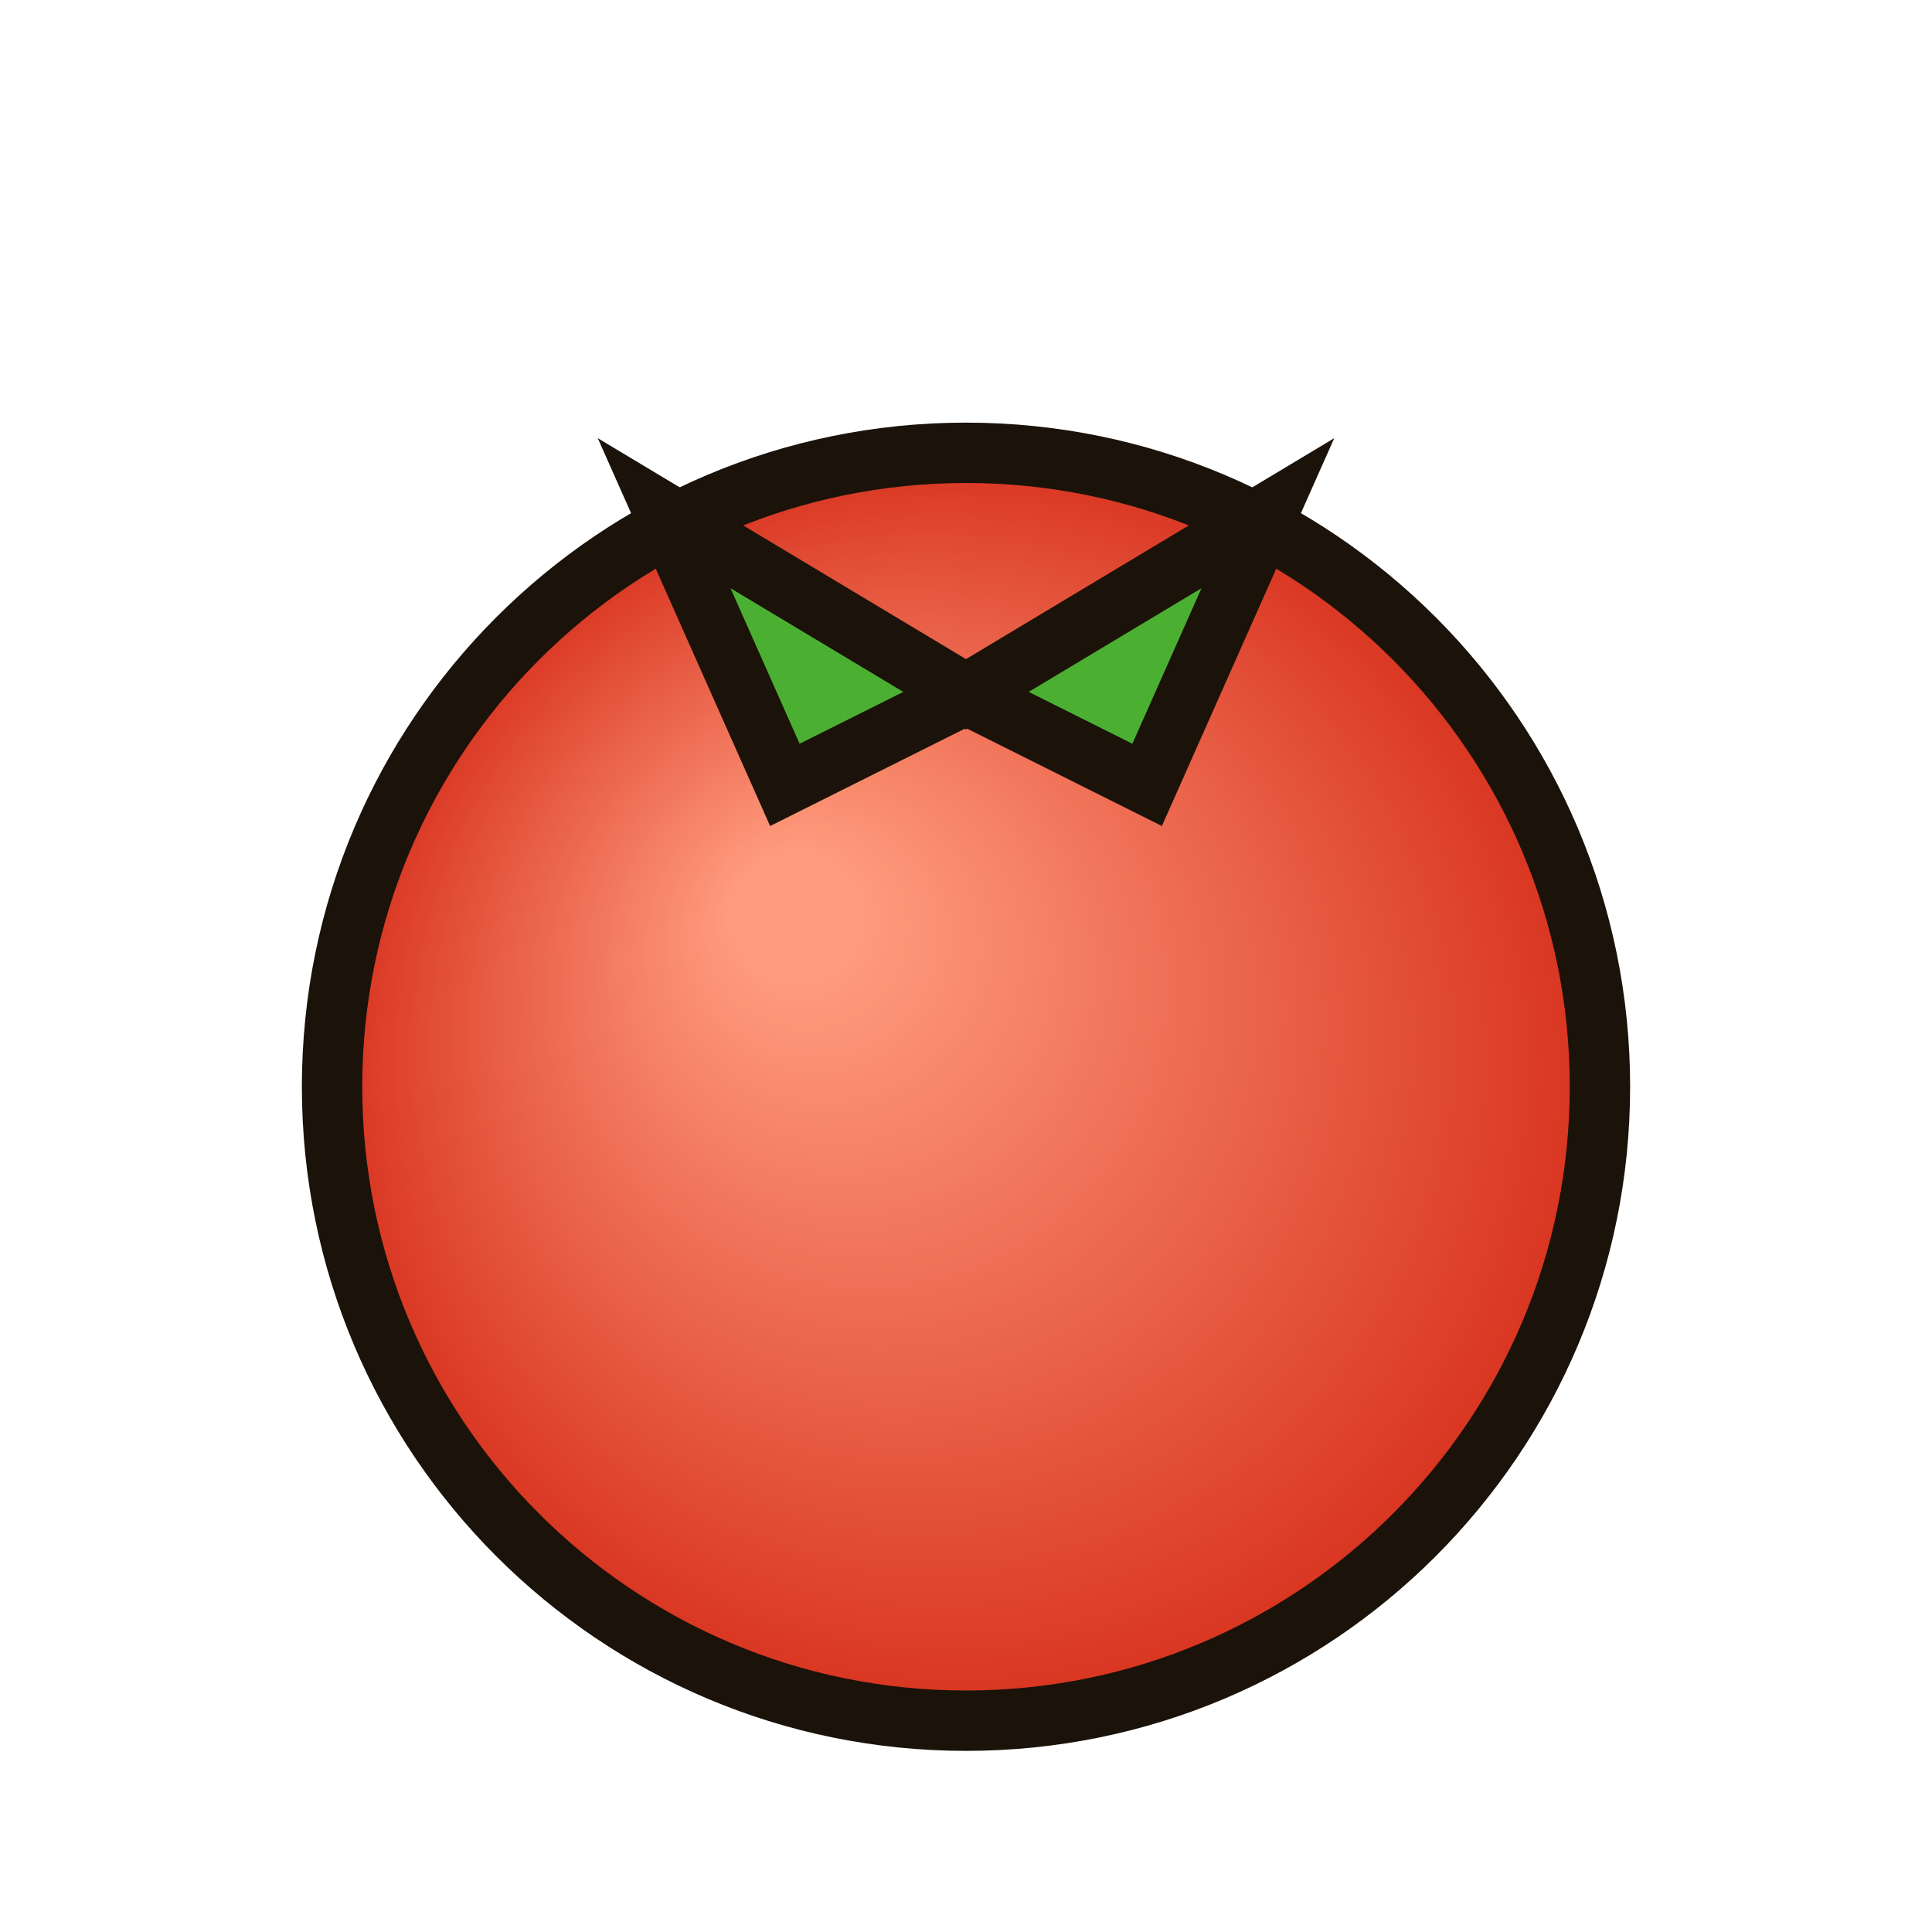
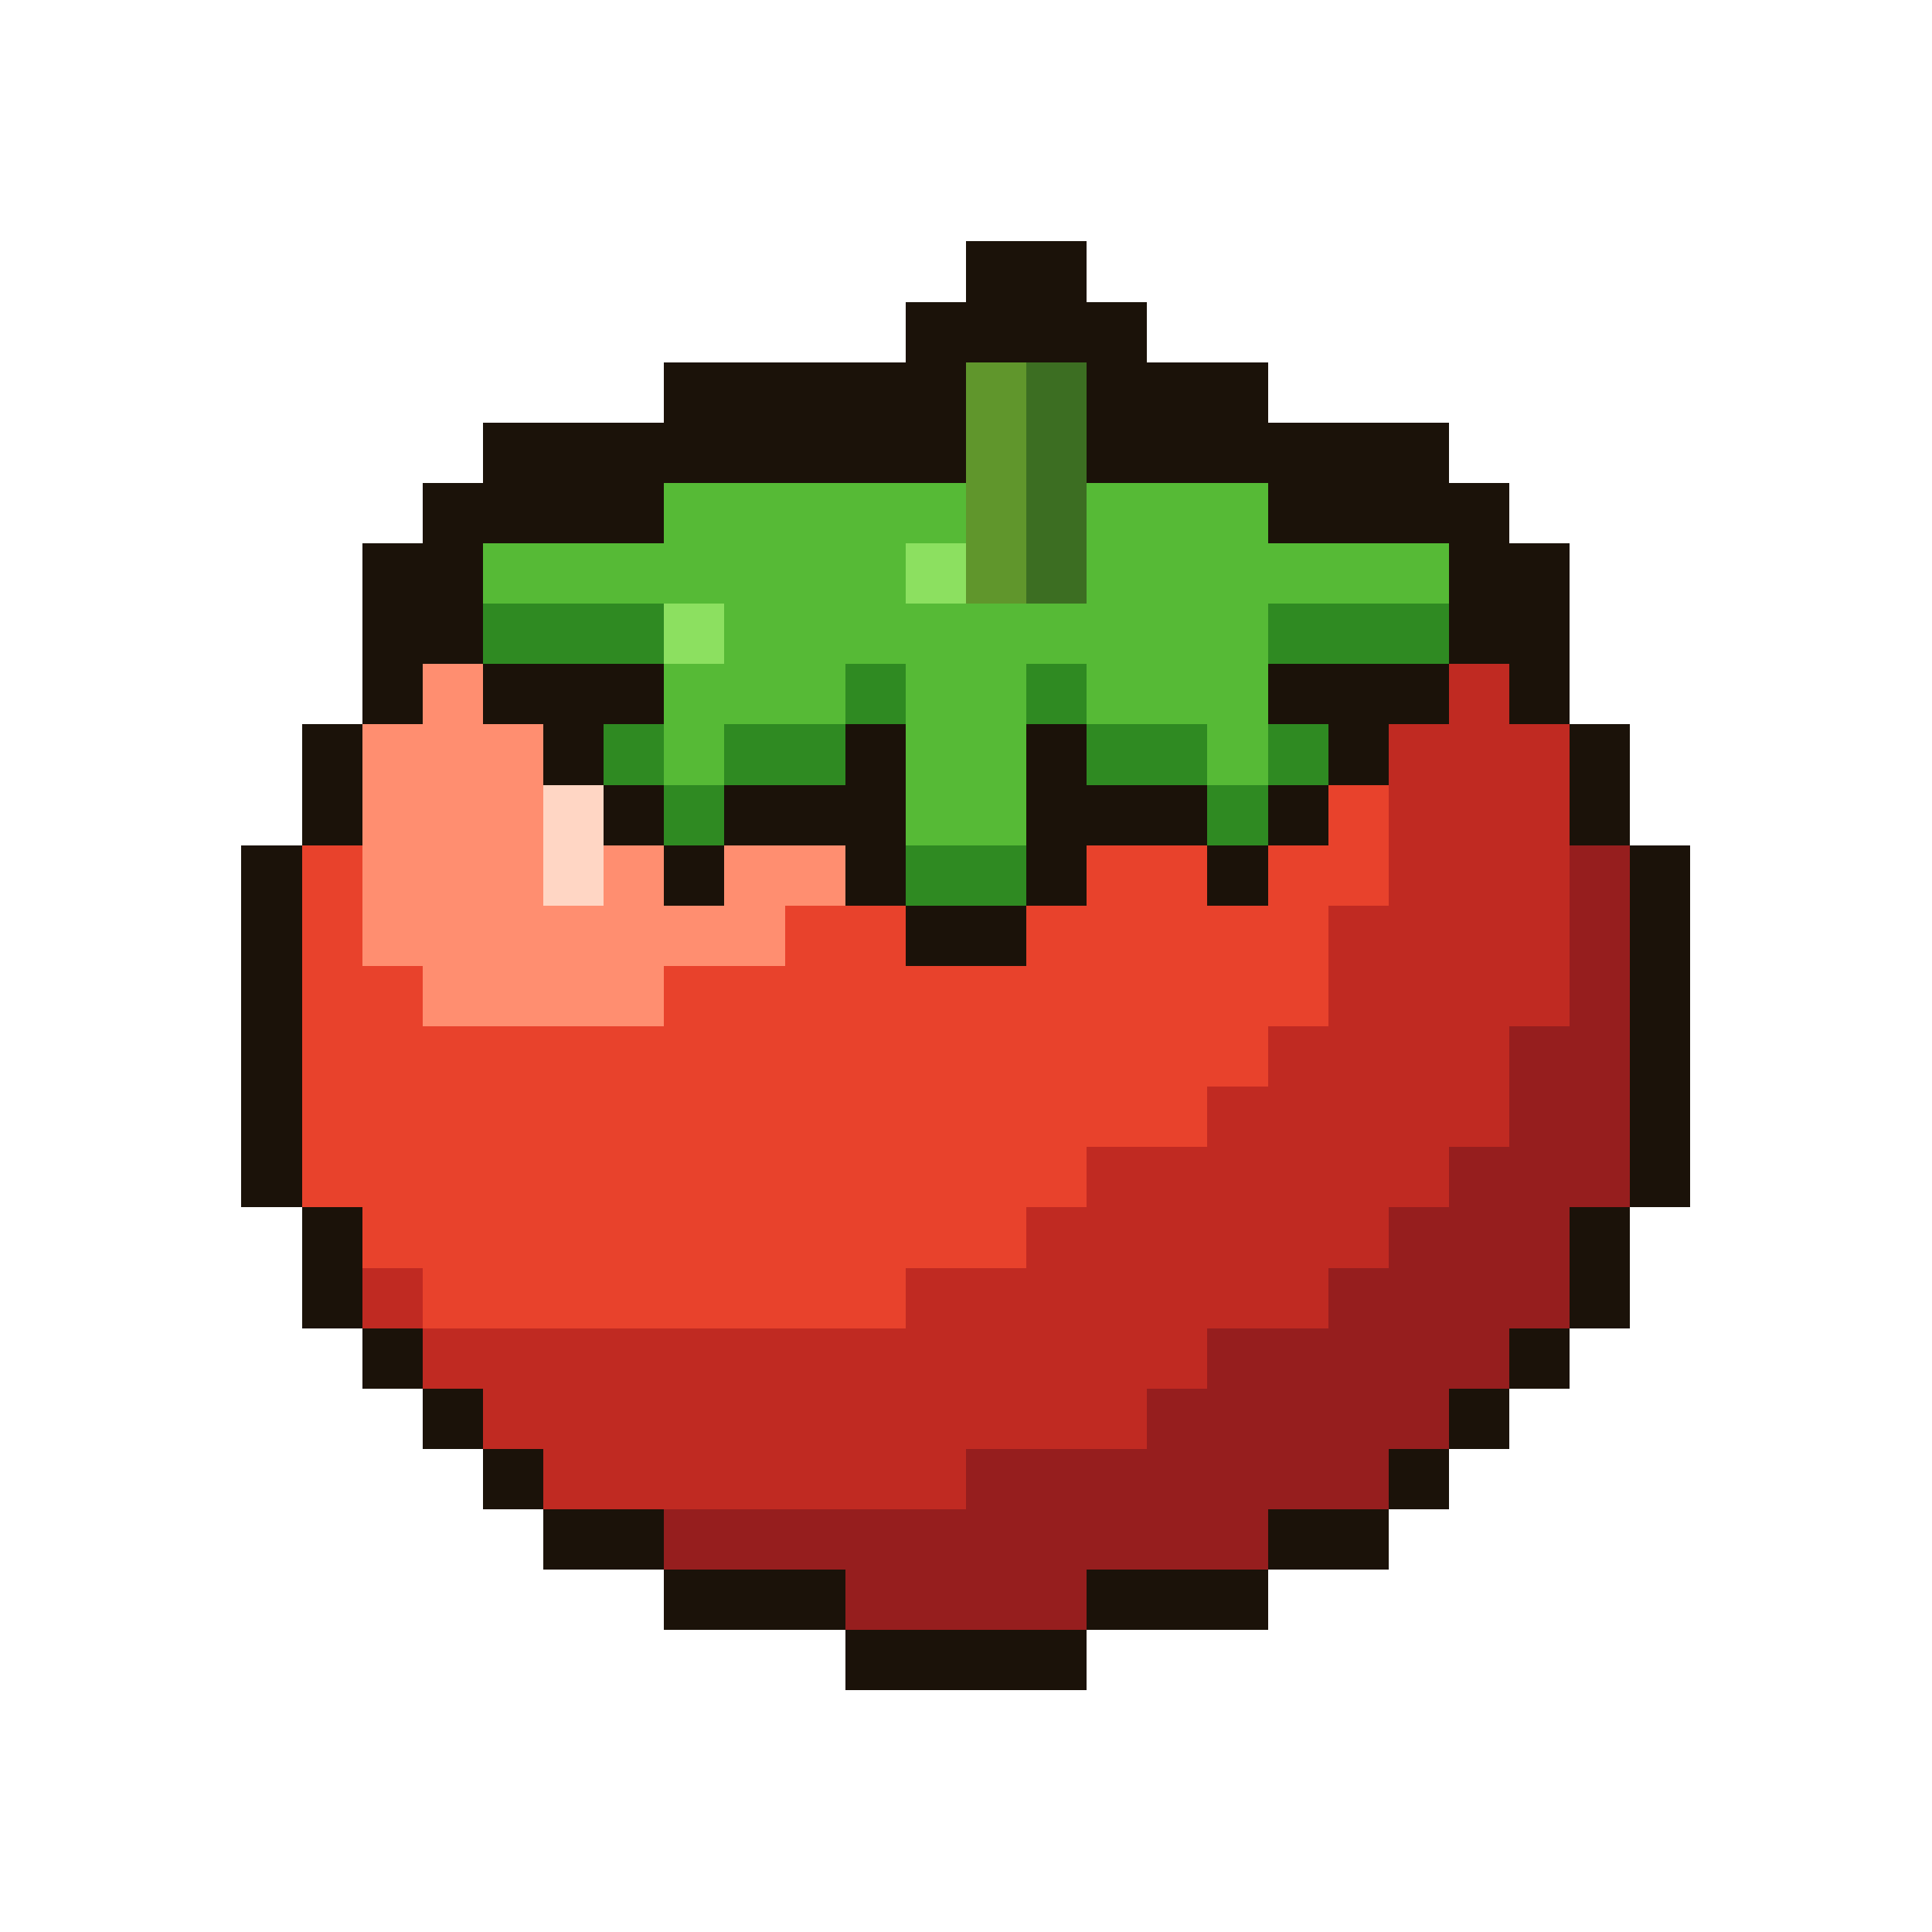
- <svg xmlns="http://www.w3.org/2000/svg" viewBox="0 0 64 64" width="64" height="64">
-   <defs>
-     <linearGradient id="lettuce-grad" x1="0%" y1="0%" x2="0%" y2="100%">
-       <stop offset="0" stop-color="#8ee05f" />
-       <stop offset="1" stop-color="#3f9f2a" />
-     </linearGradient>
-     <radialGradient id="tomato-grad" fx="35%" fy="35%">
-       <stop offset="0.1" stop-color="#ff9b7d" />
-       <stop offset="1" stop-color="#d8331f" />
-     </radialGradient>
-     <radialGradient id="onion-grad" fx="35%" fy="35%">
-       <stop offset="0.1" stop-color="#f6e2fa" />
-       <stop offset="1" stop-color="#b678c4" />
-     </radialGradient>
-     <linearGradient id="carrot-grad" x1="0%" y1="0%" x2="100%" y2="100%">
-       <stop offset="0" stop-color="#ffb259" />
-       <stop offset="1" stop-color="#e2720f" />
-     </linearGradient>
-     <radialGradient id="bowl-grad" fx="50%" fy="30%">
-       <stop offset="0.4" stop-color="#ffffff" />
-       <stop offset="1" stop-color="#c9ced6" />
-     </radialGradient>
-     <radialGradient id="soup-grad" fx="40%" fy="40%">
-       <stop offset="0" stop-color="#ff7a52" />
-       <stop offset="1" stop-color="#c8321c" />
-     </radialGradient>
-     <radialGradient id="stew-grad" fx="40%" fy="40%">
-       <stop offset="0" stop-color="#c98a4a" />
-       <stop offset="1" stop-color="#7a4a1f" />
-     </radialGradient>
-     <linearGradient id="pot-grad" x1="0%" y1="0%" x2="100%" y2="0%">
-       <stop offset="0" stop-color="#5b6470" />
-       <stop offset="0.45" stop-color="#9aa4b0" />
-       <stop offset="1" stop-color="#3d444d" />
-     </linearGradient>
-     <radialGradient id="coin-grad" fx="35%" fy="30%">
-       <stop offset="0.1" stop-color="#fff2a8" />
-       <stop offset="1" stop-color="#e3a514" />
-     </radialGradient>
-     <linearGradient id="gold-grad" x1="0%" y1="0%" x2="100%" y2="100%">
-       <stop offset="0" stop-color="#fff2a8" />
-       <stop offset="0.5" stop-color="#f7c531" />
-       <stop offset="1" stop-color="#c98a0a" />
-     </linearGradient>
-     <radialGradient id="heart-grad" fx="35%" fy="30%">
-       <stop offset="0.1" stop-color="#ff9a9a" />
-       <stop offset="1" stop-color="#d81e2c" />
-     </radialGradient>
-     <clipPath id="left-half">
-       <rect x="0" y="0" width="32" height="64" />
-     </clipPath>
-   </defs>
-   <g id="tomato">
-     <circle cx="32" cy="36" r="21" fill="url(#tomato-grad)" stroke="#1b1209" stroke-width="2" />
-     <path d="M22 17 l10 6 l10 -6 l-4 9 l-6 -3 l-6 3 z" fill="#4bb032" stroke="#1b1209" stroke-width="2" />
-   </g>
+ <svg xmlns="http://www.w3.org/2000/svg" viewBox="0 0 32 32" width="64" height="64" shape-rendering="crispEdges">
+   <rect x="16" y="4" width="2" height="1" fill="#1b1209" />
+   <rect x="15" y="5" width="4" height="1" fill="#1b1209" />
+   <rect x="11" y="6" width="5" height="1" fill="#1b1209" />
+   <rect x="16" y="6" width="1" height="1" fill="#60962c" />
+   <rect x="17" y="6" width="1" height="1" fill="#3c6e22" />
+   <rect x="18" y="6" width="3" height="1" fill="#1b1209" />
+   <rect x="8" y="7" width="8" height="1" fill="#1b1209" />
+   <rect x="16" y="7" width="1" height="1" fill="#60962c" />
+   <rect x="17" y="7" width="1" height="1" fill="#3c6e22" />
+   <rect x="18" y="7" width="6" height="1" fill="#1b1209" />
+   <rect x="7" y="8" width="4" height="1" fill="#1b1209" />
+   <rect x="11" y="8" width="5" height="1" fill="#56ba36" />
+   <rect x="16" y="8" width="1" height="1" fill="#60962c" />
+   <rect x="17" y="8" width="1" height="1" fill="#3c6e22" />
+   <rect x="18" y="8" width="3" height="1" fill="#56ba36" />
+   <rect x="21" y="8" width="4" height="1" fill="#1b1209" />
+   <rect x="6" y="9" width="2" height="1" fill="#1b1209" />
+   <rect x="8" y="9" width="7" height="1" fill="#56ba36" />
+   <rect x="15" y="9" width="1" height="1" fill="#8ce060" />
+   <rect x="16" y="9" width="1" height="1" fill="#60962c" />
+   <rect x="17" y="9" width="1" height="1" fill="#3c6e22" />
+   <rect x="18" y="9" width="6" height="1" fill="#56ba36" />
+   <rect x="24" y="9" width="2" height="1" fill="#1b1209" />
+   <rect x="6" y="10" width="2" height="1" fill="#1b1209" />
+   <rect x="8" y="10" width="3" height="1" fill="#2f8a22" />
+   <rect x="11" y="10" width="1" height="1" fill="#8ce060" />
+   <rect x="12" y="10" width="9" height="1" fill="#56ba36" />
+   <rect x="21" y="10" width="3" height="1" fill="#2f8a22" />
+   <rect x="24" y="10" width="2" height="1" fill="#1b1209" />
+   <rect x="6" y="11" width="1" height="1" fill="#1b1209" />
+   <rect x="7" y="11" width="1" height="1" fill="#ff8e70" />
+   <rect x="8" y="11" width="3" height="1" fill="#1b1209" />
+   <rect x="11" y="11" width="3" height="1" fill="#56ba36" />
+   <rect x="14" y="11" width="1" height="1" fill="#2f8a22" />
+   <rect x="15" y="11" width="2" height="1" fill="#56ba36" />
+   <rect x="17" y="11" width="1" height="1" fill="#2f8a22" />
+   <rect x="18" y="11" width="3" height="1" fill="#56ba36" />
+   <rect x="21" y="11" width="3" height="1" fill="#1b1209" />
+   <rect x="24" y="11" width="1" height="1" fill="#c02a22" />
+   <rect x="25" y="11" width="1" height="1" fill="#1b1209" />
+   <rect x="5" y="12" width="1" height="1" fill="#1b1209" />
+   <rect x="6" y="12" width="3" height="1" fill="#ff8e70" />
+   <rect x="9" y="12" width="1" height="1" fill="#1b1209" />
+   <rect x="10" y="12" width="1" height="1" fill="#2f8a22" />
+   <rect x="11" y="12" width="1" height="1" fill="#56ba36" />
+   <rect x="12" y="12" width="2" height="1" fill="#2f8a22" />
+   <rect x="14" y="12" width="1" height="1" fill="#1b1209" />
+   <rect x="15" y="12" width="2" height="1" fill="#56ba36" />
+   <rect x="17" y="12" width="1" height="1" fill="#1b1209" />
+   <rect x="18" y="12" width="2" height="1" fill="#2f8a22" />
+   <rect x="20" y="12" width="1" height="1" fill="#56ba36" />
+   <rect x="21" y="12" width="1" height="1" fill="#2f8a22" />
+   <rect x="22" y="12" width="1" height="1" fill="#1b1209" />
+   <rect x="23" y="12" width="3" height="1" fill="#c02a22" />
+   <rect x="26" y="12" width="1" height="1" fill="#1b1209" />
+   <rect x="5" y="13" width="1" height="1" fill="#1b1209" />
+   <rect x="6" y="13" width="3" height="1" fill="#ff8e70" />
+   <rect x="9" y="13" width="1" height="1" fill="#ffd6c4" />
+   <rect x="10" y="13" width="1" height="1" fill="#1b1209" />
+   <rect x="11" y="13" width="1" height="1" fill="#2f8a22" />
+   <rect x="12" y="13" width="3" height="1" fill="#1b1209" />
+   <rect x="15" y="13" width="2" height="1" fill="#56ba36" />
+   <rect x="17" y="13" width="3" height="1" fill="#1b1209" />
+   <rect x="20" y="13" width="1" height="1" fill="#2f8a22" />
+   <rect x="21" y="13" width="1" height="1" fill="#1b1209" />
+   <rect x="22" y="13" width="1" height="1" fill="#e8422c" />
+   <rect x="23" y="13" width="3" height="1" fill="#c02a22" />
+   <rect x="26" y="13" width="1" height="1" fill="#1b1209" />
+   <rect x="4" y="14" width="1" height="1" fill="#1b1209" />
+   <rect x="5" y="14" width="1" height="1" fill="#e8422c" />
+   <rect x="6" y="14" width="3" height="1" fill="#ff8e70" />
+   <rect x="9" y="14" width="1" height="1" fill="#ffd6c4" />
+   <rect x="10" y="14" width="1" height="1" fill="#ff8e70" />
+   <rect x="11" y="14" width="1" height="1" fill="#1b1209" />
+   <rect x="12" y="14" width="2" height="1" fill="#ff8e70" />
+   <rect x="14" y="14" width="1" height="1" fill="#1b1209" />
+   <rect x="15" y="14" width="2" height="1" fill="#2f8a22" />
+   <rect x="17" y="14" width="1" height="1" fill="#1b1209" />
+   <rect x="18" y="14" width="2" height="1" fill="#e8422c" />
+   <rect x="20" y="14" width="1" height="1" fill="#1b1209" />
+   <rect x="21" y="14" width="2" height="1" fill="#e8422c" />
+   <rect x="23" y="14" width="3" height="1" fill="#c02a22" />
+   <rect x="26" y="14" width="1" height="1" fill="#961e1e" />
+   <rect x="27" y="14" width="1" height="1" fill="#1b1209" />
+   <rect x="4" y="15" width="1" height="1" fill="#1b1209" />
+   <rect x="5" y="15" width="1" height="1" fill="#e8422c" />
+   <rect x="6" y="15" width="7" height="1" fill="#ff8e70" />
+   <rect x="13" y="15" width="2" height="1" fill="#e8422c" />
+   <rect x="15" y="15" width="2" height="1" fill="#1b1209" />
+   <rect x="17" y="15" width="5" height="1" fill="#e8422c" />
+   <rect x="22" y="15" width="4" height="1" fill="#c02a22" />
+   <rect x="26" y="15" width="1" height="1" fill="#961e1e" />
+   <rect x="27" y="15" width="1" height="1" fill="#1b1209" />
+   <rect x="4" y="16" width="1" height="1" fill="#1b1209" />
+   <rect x="5" y="16" width="2" height="1" fill="#e8422c" />
+   <rect x="7" y="16" width="4" height="1" fill="#ff8e70" />
+   <rect x="11" y="16" width="11" height="1" fill="#e8422c" />
+   <rect x="22" y="16" width="4" height="1" fill="#c02a22" />
+   <rect x="26" y="16" width="1" height="1" fill="#961e1e" />
+   <rect x="27" y="16" width="1" height="1" fill="#1b1209" />
+   <rect x="4" y="17" width="1" height="1" fill="#1b1209" />
+   <rect x="5" y="17" width="16" height="1" fill="#e8422c" />
+   <rect x="21" y="17" width="4" height="1" fill="#c02a22" />
+   <rect x="25" y="17" width="2" height="1" fill="#961e1e" />
+   <rect x="27" y="17" width="1" height="1" fill="#1b1209" />
+   <rect x="4" y="18" width="1" height="1" fill="#1b1209" />
+   <rect x="5" y="18" width="15" height="1" fill="#e8422c" />
+   <rect x="20" y="18" width="5" height="1" fill="#c02a22" />
+   <rect x="25" y="18" width="2" height="1" fill="#961e1e" />
+   <rect x="27" y="18" width="1" height="1" fill="#1b1209" />
+   <rect x="4" y="19" width="1" height="1" fill="#1b1209" />
+   <rect x="5" y="19" width="13" height="1" fill="#e8422c" />
+   <rect x="18" y="19" width="6" height="1" fill="#c02a22" />
+   <rect x="24" y="19" width="3" height="1" fill="#961e1e" />
+   <rect x="27" y="19" width="1" height="1" fill="#1b1209" />
+   <rect x="5" y="20" width="1" height="1" fill="#1b1209" />
+   <rect x="6" y="20" width="11" height="1" fill="#e8422c" />
+   <rect x="17" y="20" width="6" height="1" fill="#c02a22" />
+   <rect x="23" y="20" width="3" height="1" fill="#961e1e" />
+   <rect x="26" y="20" width="1" height="1" fill="#1b1209" />
+   <rect x="5" y="21" width="1" height="1" fill="#1b1209" />
+   <rect x="6" y="21" width="1" height="1" fill="#c02a22" />
+   <rect x="7" y="21" width="8" height="1" fill="#e8422c" />
+   <rect x="15" y="21" width="7" height="1" fill="#c02a22" />
+   <rect x="22" y="21" width="4" height="1" fill="#961e1e" />
+   <rect x="26" y="21" width="1" height="1" fill="#1b1209" />
+   <rect x="6" y="22" width="1" height="1" fill="#1b1209" />
+   <rect x="7" y="22" width="13" height="1" fill="#c02a22" />
+   <rect x="20" y="22" width="5" height="1" fill="#961e1e" />
+   <rect x="25" y="22" width="1" height="1" fill="#1b1209" />
+   <rect x="7" y="23" width="1" height="1" fill="#1b1209" />
+   <rect x="8" y="23" width="11" height="1" fill="#c02a22" />
+   <rect x="19" y="23" width="5" height="1" fill="#961e1e" />
+   <rect x="24" y="23" width="1" height="1" fill="#1b1209" />
+   <rect x="8" y="24" width="1" height="1" fill="#1b1209" />
+   <rect x="9" y="24" width="7" height="1" fill="#c02a22" />
+   <rect x="16" y="24" width="7" height="1" fill="#961e1e" />
+   <rect x="23" y="24" width="1" height="1" fill="#1b1209" />
+   <rect x="9" y="25" width="2" height="1" fill="#1b1209" />
+   <rect x="11" y="25" width="10" height="1" fill="#961e1e" />
+   <rect x="21" y="25" width="2" height="1" fill="#1b1209" />
+   <rect x="11" y="26" width="3" height="1" fill="#1b1209" />
+   <rect x="14" y="26" width="4" height="1" fill="#961e1e" />
+   <rect x="18" y="26" width="3" height="1" fill="#1b1209" />
+   <rect x="14" y="27" width="4" height="1" fill="#1b1209" />
</svg>
